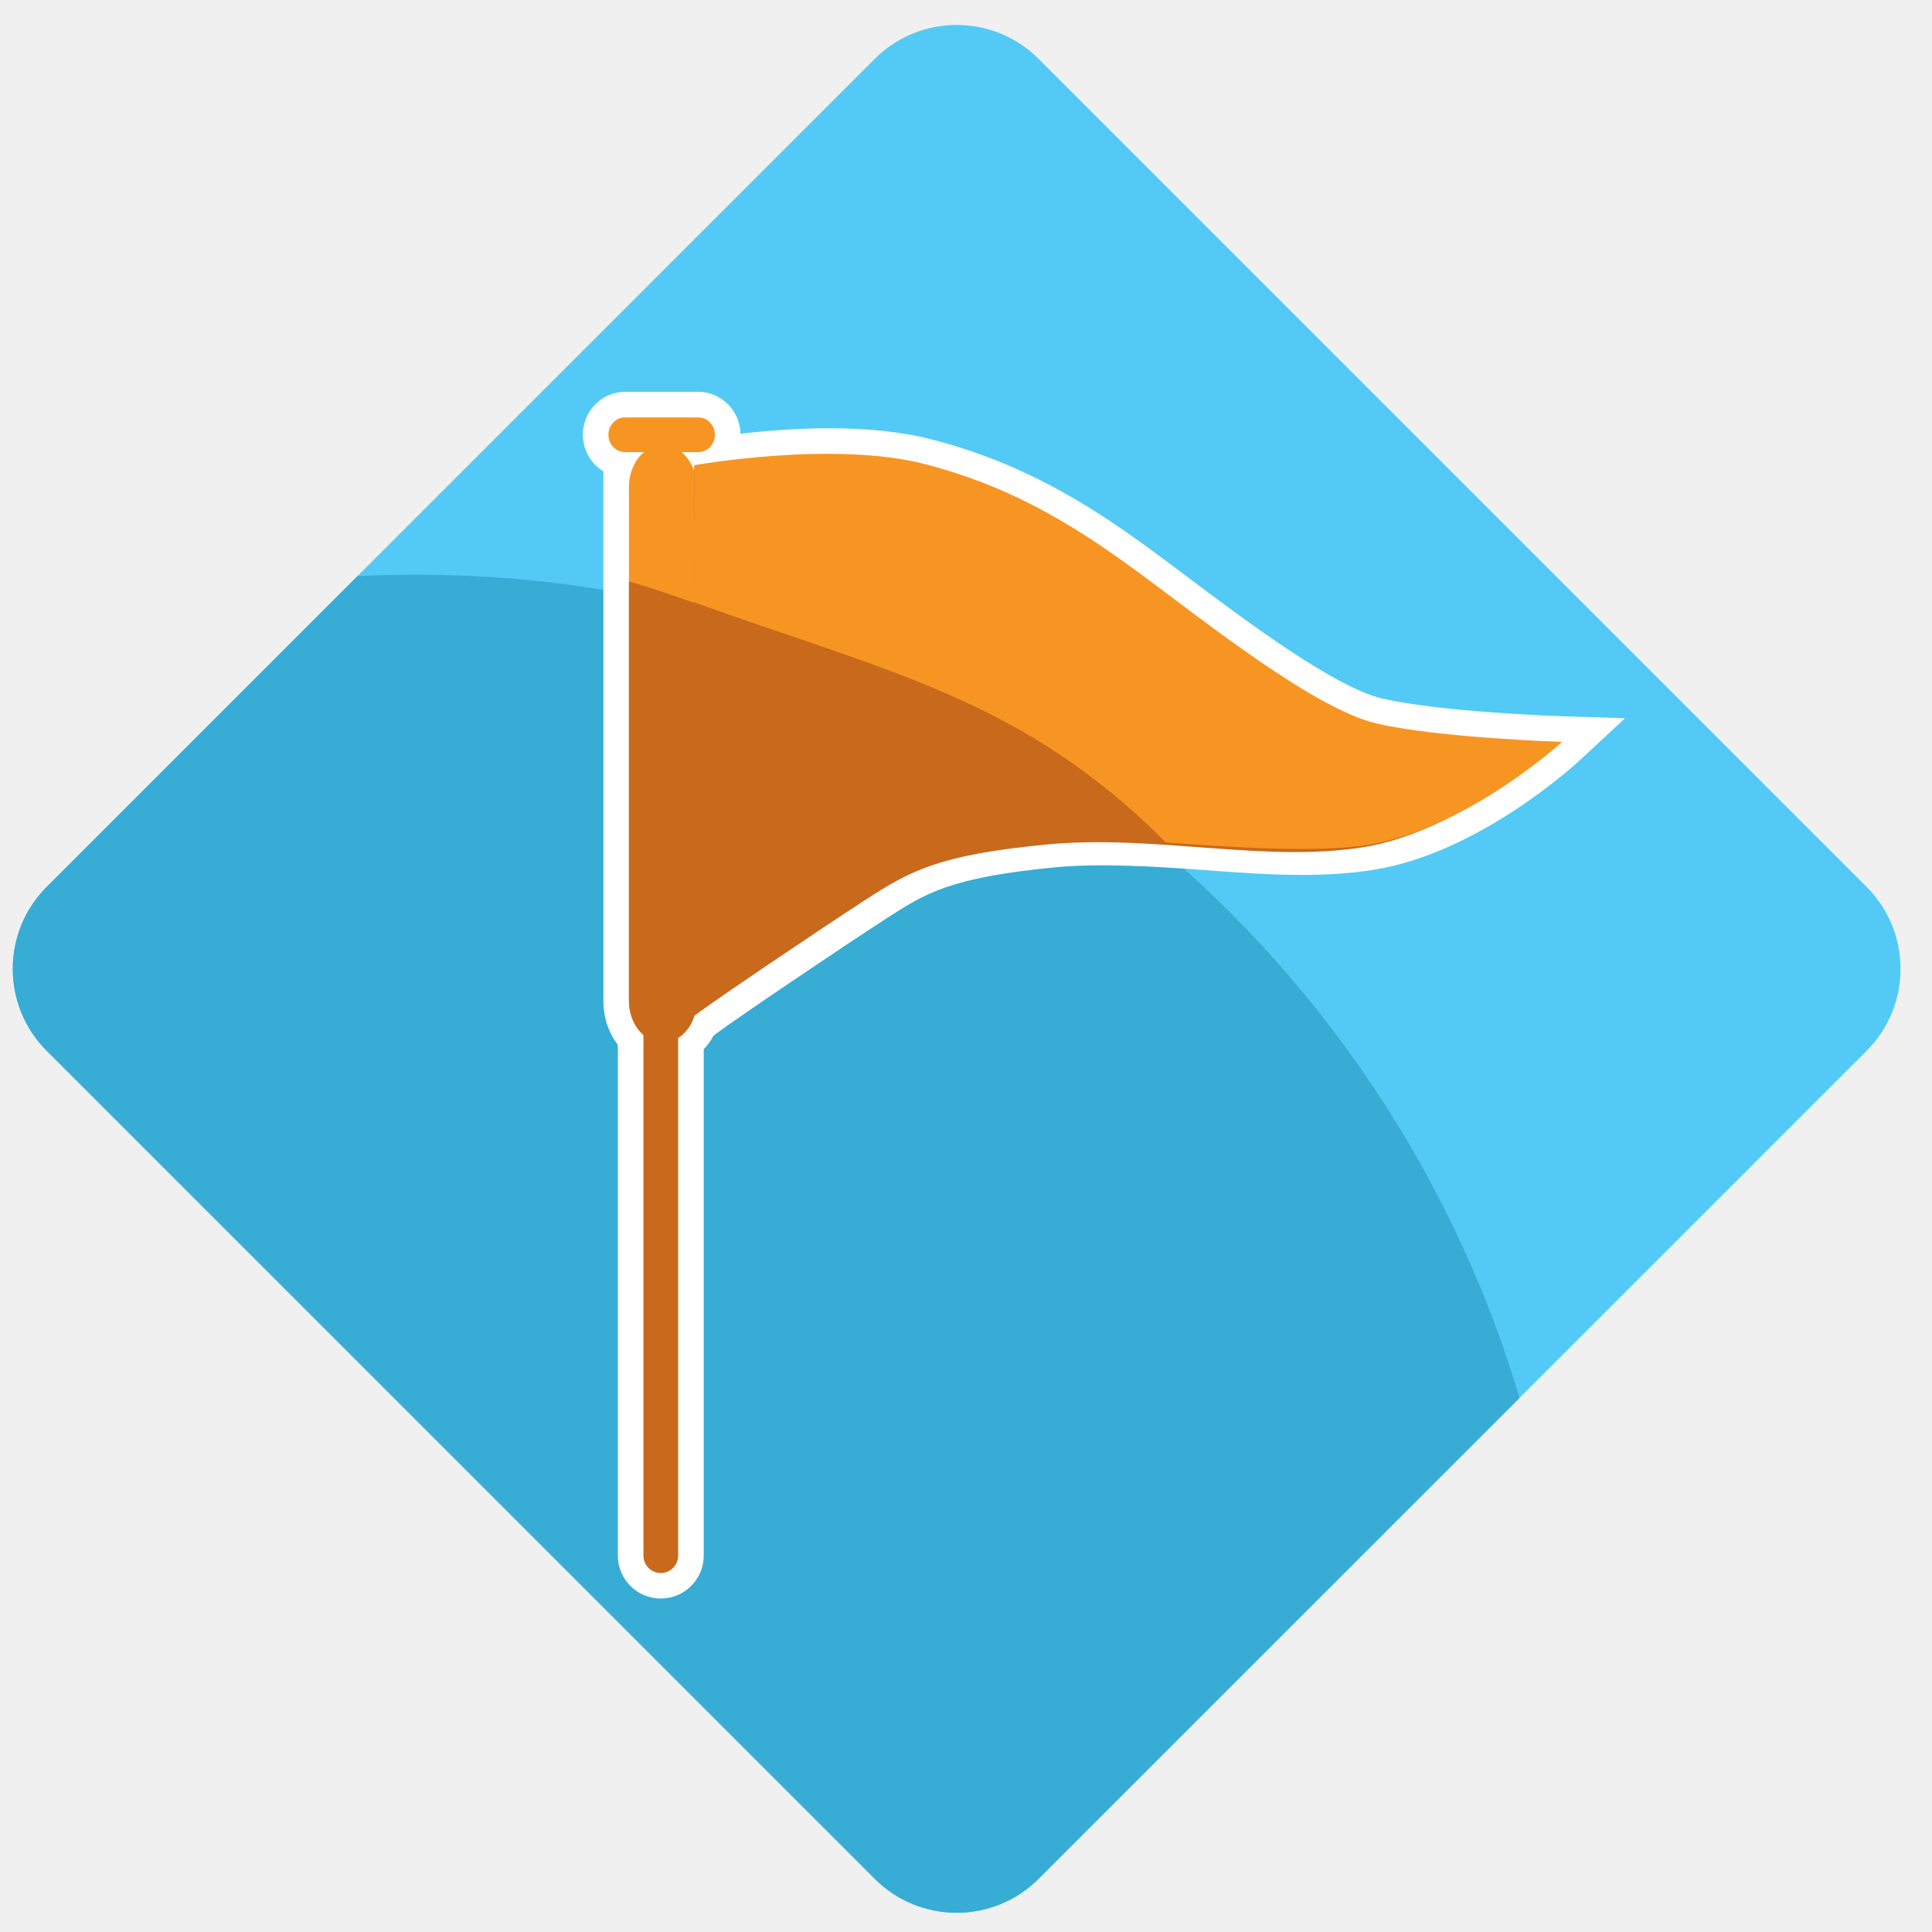
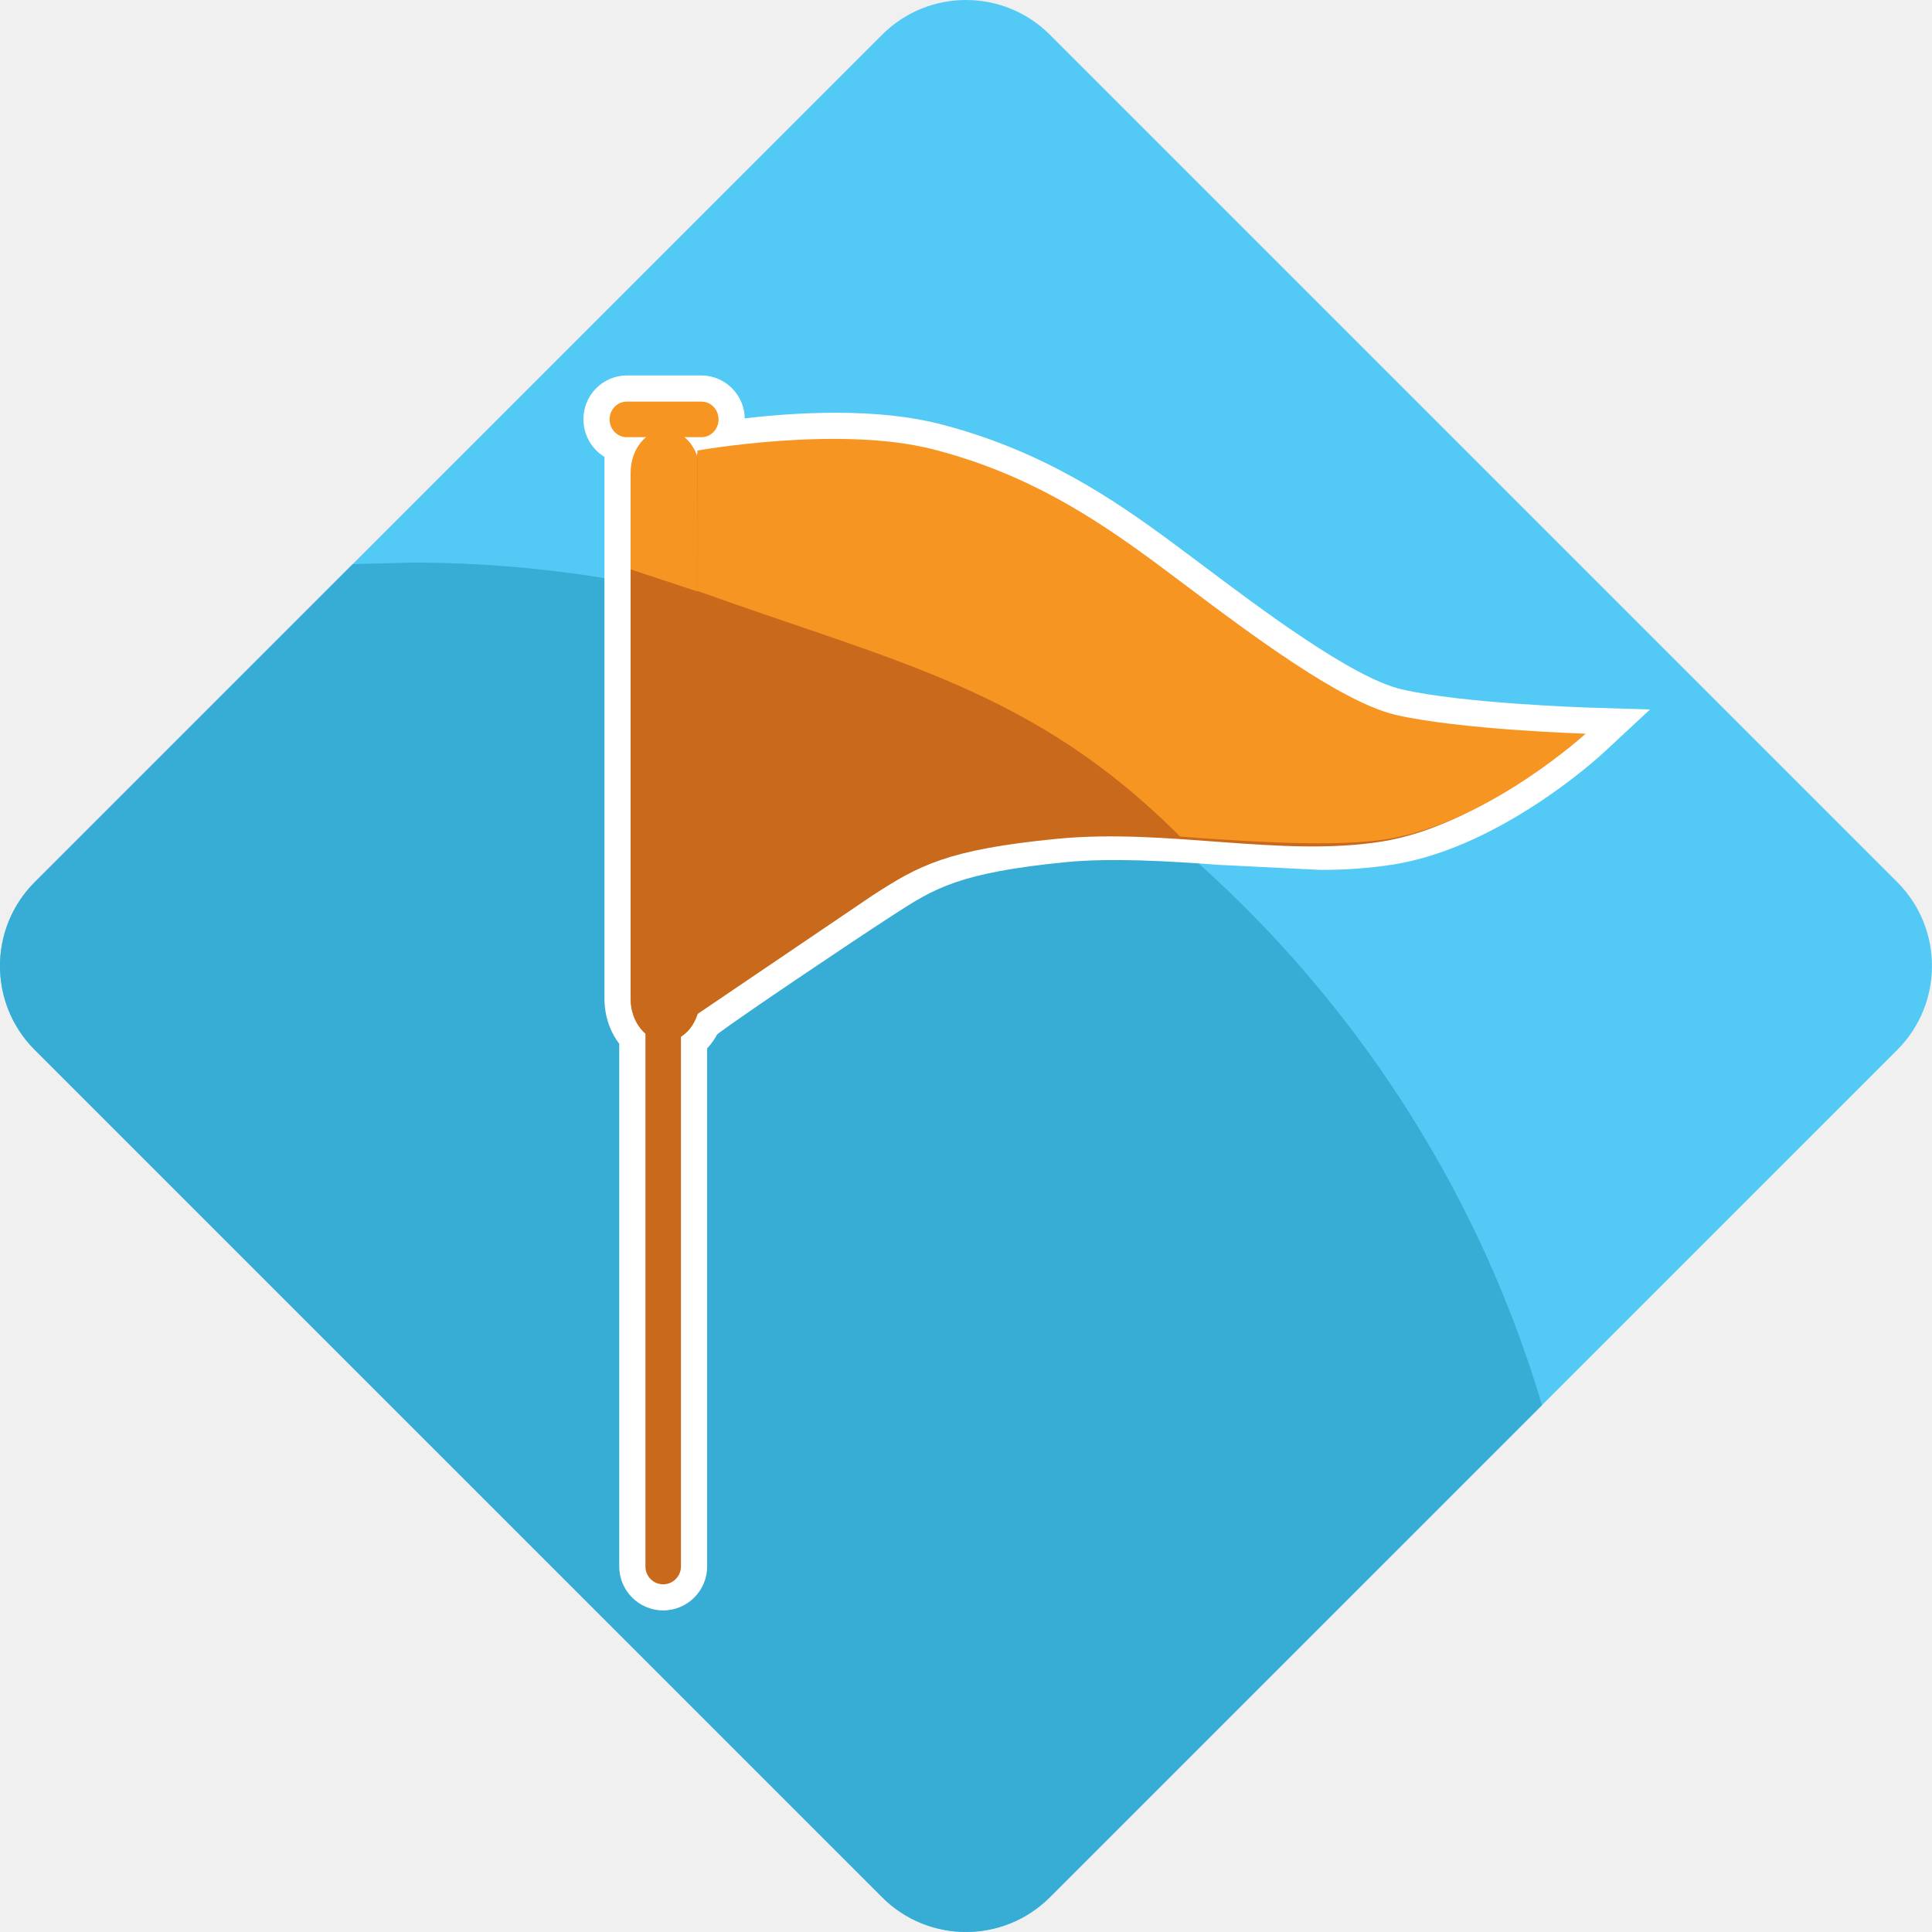
- <svg xmlns="http://www.w3.org/2000/svg" version="1.1" x="0px" y="0px" width="48px" height="48px" viewBox="-0.317 -0.62 48 48">
-   <defs>
- </defs>
-   <path fill="#52CAF5" d="M25.487,46.058c-1.124,1.125-2.947,1.125-4.072,0L0.844,25.487c-1.125-1.125-1.125-2.948,0-4.074  L21.415,0.843c1.125-1.124,2.949-1.124,4.072,0l20.571,20.571c1.125,1.125,1.124,2.949,0,4.074L25.487,46.058z" />
-   <path fill="#37ACD4" d="M10.01,13.658c-0.485,0-0.968,0.013-1.447,0.037l-7.719,7.719c-1.125,1.125-1.125,2.949,0,4.074  l20.571,20.57c1.125,1.125,2.948,1.125,4.072,0l11.947-11.946C33.921,22.286,22.976,13.658,10.01,13.658z" />
-   <path fill="#FFFFFF" d="M18.08,10.181c0-0.588-0.47-1.067-1.049-1.067h-1.818c-0.579,0-1.049,0.479-1.049,1.067  c0,0.387,0.206,0.724,0.51,0.911v13.151c0,0.41,0.128,0.794,0.359,1.095v12.691c0,0.589,0.479,1.066,1.067,1.066  c0.589,0,1.067-0.478,1.067-1.066V25.451c0.29-0.31,0.459-0.746,0.459-1.208V11.807l-0.422-0.15  c-0.438-0.157-0.832-0.287-1.211-0.408h1.038C17.61,11.249,18.08,10.77,18.08,10.181z" />
-   <path fill="#FFFFFF" d="M38.513,17.176c-0.03-0.001-3.029-0.101-4.488-0.442c-1.198-0.281-3.414-1.947-4.879-3.049  c-0.244-0.184-0.473-0.354-0.678-0.506c-1.438-1.063-3.177-2.25-5.649-2.885c-0.706-0.182-1.558-0.274-2.53-0.274  c-1.724,0-3.245,0.286-3.309,0.297l-0.517,0.099v15.408l1.018-0.767c0.504-0.379,3.123-2.146,4.216-2.853  c0.981-0.634,1.574-1.019,4.198-1.276c1.088-0.103,2.445-0.026,3.699,0.068c0.804,0.059,1.634,0.121,2.439,0.121  c0.663,0,1.247-0.042,1.785-0.128c2.614-0.418,5.007-2.621,5.107-2.713l1.131-1.052L38.513,17.176z" />
-   <path fill="#F79523" d="M16.991,24.243c0,0.571-0.375,1.036-0.841,1.036l0,0c-0.464,0-0.841-0.465-0.841-1.036V11.475  c0-0.572,0.376-1.035,0.841-1.035l0,0c0.466,0,0.841,0.463,0.841,1.035V24.243z" />
-   <path fill="#F79523" d="M17.444,10.181c0,0.239-0.185,0.432-0.414,0.432h-1.818c-0.228,0-0.413-0.193-0.413-0.432l0,0  c0-0.237,0.185-0.431,0.413-0.431h1.818C17.259,9.75,17.444,9.943,17.444,10.181L17.444,10.181z" />
-   <path fill="#C8691C" d="M16.531,38.029c0,0.237-0.193,0.432-0.431,0.432l0,0c-0.239,0-0.431-0.194-0.431-0.432V14.764  c0-0.238,0.192-0.431,0.431-0.431l0,0c0.238,0,0.431,0.193,0.431,0.431V38.029z" />
-   <path fill="#C8691C" d="M16.93,11.008c0,0,3.271-0.622,5.562-0.032c2.289,0.589,3.924,1.669,5.43,2.781  c1.504,1.113,4.252,3.304,5.79,3.663c1.536,0.36,4.611,0.458,4.611,0.458s-2.321,2.159-4.774,2.551  c-2.455,0.393-5.202-0.327-7.885-0.066c-2.682,0.262-3.37,0.655-4.482,1.375c-1.112,0.719-3.729,2.486-4.252,2.88V11.008z" />
-   <path fill="#F79523" d="M28.647,20.308c1.355,0.101,3.757,0.281,5.071,0.055c2.448-0.421,4.775-2.551,4.775-2.551  s-3.075-0.099-4.613-0.458c-1.537-0.359-4.285-2.551-5.79-3.663c-1.505-1.113-3.14-2.191-5.429-2.781  c-2.291-0.589-5.731,0.028-5.731,0.028l-0.004,3.406C21.746,16.08,25.105,16.747,28.647,20.308z" />
-   <path fill="#C8691C" d="M15.309,13.823v10.42c0,0.571,0.376,1.036,0.841,1.036c0.466,0,0.841-0.465,0.841-1.036v-9.864  C16.436,14.181,15.877,13.992,15.309,13.823z" />
+ <svg xmlns="http://www.w3.org/2000/svg" width="46.902" height="46.902" viewBox="-0.317 -0.62 46.902 46.902">
+   <path fill="#52caf5" d="M25.17 45.438a2.88 2.88 0 0 1-4.072 0L.527 24.867a2.88 2.88 0 0 1 0-4.074L21.098.223a2.88 2.88 0 0 1 4.072 0l20.571 20.571c1.125 1.125 1.124 2.949 0 4.074z" />
+   <path fill="#37acd4" d="M9.693 13.038l-1.447.037-7.719 7.719a2.88 2.88 0 0 0 0 4.074l20.571 20.57a2.88 2.88 0 0 0 4.072 0l11.947-11.946C33.604 21.666 22.659 13.038 9.693 13.038z" />
+   <g fill="#fff">
+     <path d="M17.763 9.561a1.06 1.06 0 0 0-1.049-1.067h-1.818a1.06 1.06 0 0 0-1.049 1.067 1.07 1.07 0 0 0 .51.911v13.151c0 .41.128.794.359 1.095v12.691c0 .589.479 1.066 1.067 1.066s1.067-.478 1.067-1.066V24.831c.29-.31.459-.746.459-1.208V11.187l-.422-.15-1.211-.408h1.038a1.06 1.06 0 0 0 1.049-1.068z" />
+     <path d="M38.196 16.556c-.03-.001-3.029-.101-4.488-.442-1.198-.281-3.414-1.947-4.879-3.049l-.678-.506c-1.438-1.063-3.177-2.25-5.649-2.885-.706-.182-1.558-.274-2.53-.274-1.724 0-3.245.286-3.309.297l-.517.099v15.408l1.018-.767c.504-.379 3.123-2.146 4.216-2.853.981-.634 1.574-1.019 4.198-1.276 1.088-.103 2.445-.026 3.699.068l2.439.121a11.26 11.26 0 0 0 1.785-.128c2.614-.418 5.007-2.621 5.107-2.713l1.131-1.052z" />
+   </g>
+   <g fill="#f79523">
+     <path d="M16.674 23.623c0 .571-.375 1.036-.841 1.036h0c-.464 0-.841-.465-.841-1.036V10.855c0-.572.376-1.035.841-1.035h0c.466 0 .841.463.841 1.035z" />
+     <path d="M17.127 9.561c0 .239-.185.432-.414.432h-1.818c-.228 0-.413-.193-.413-.432h0c0-.237.185-.431.413-.431h1.818c.229 0 .414.193.414.431z" />
+   </g>
+   <path d="M16.214 37.409c0 .237-.193.432-.431.432h0a.43.43 0 0 1-.431-.432V14.144a.43.43 0 0 1 .431-.431h0a.43.43 0 0 1 .431.431zm.399-27.021s3.271-.622 5.562-.032 3.924 1.669 5.43 2.781 4.252 3.304 5.79 3.663 4.611.458 4.611.458-2.321 2.159-4.774 2.551-5.202-.327-7.885-.066-3.37.655-4.482 1.375l-4.252 2.88z" fill="#c8691c" />
+   <path fill="#f79523" d="M28.33 19.688c1.355.101 3.757.281 5.071.055 2.448-.421 4.775-2.551 4.775-2.551s-3.075-.099-4.613-.458-4.285-2.551-5.79-3.663-3.14-2.191-5.429-2.781-5.731.028-5.731.028l-.004 3.406c4.82 1.736 8.179 2.403 11.721 5.964z" />
+   <path fill="#c8691c" d="M14.992 13.203v10.42c0 .571.376 1.036.841 1.036s.841-.465.841-1.036v-9.864l-1.682-.556z" />
</svg>
